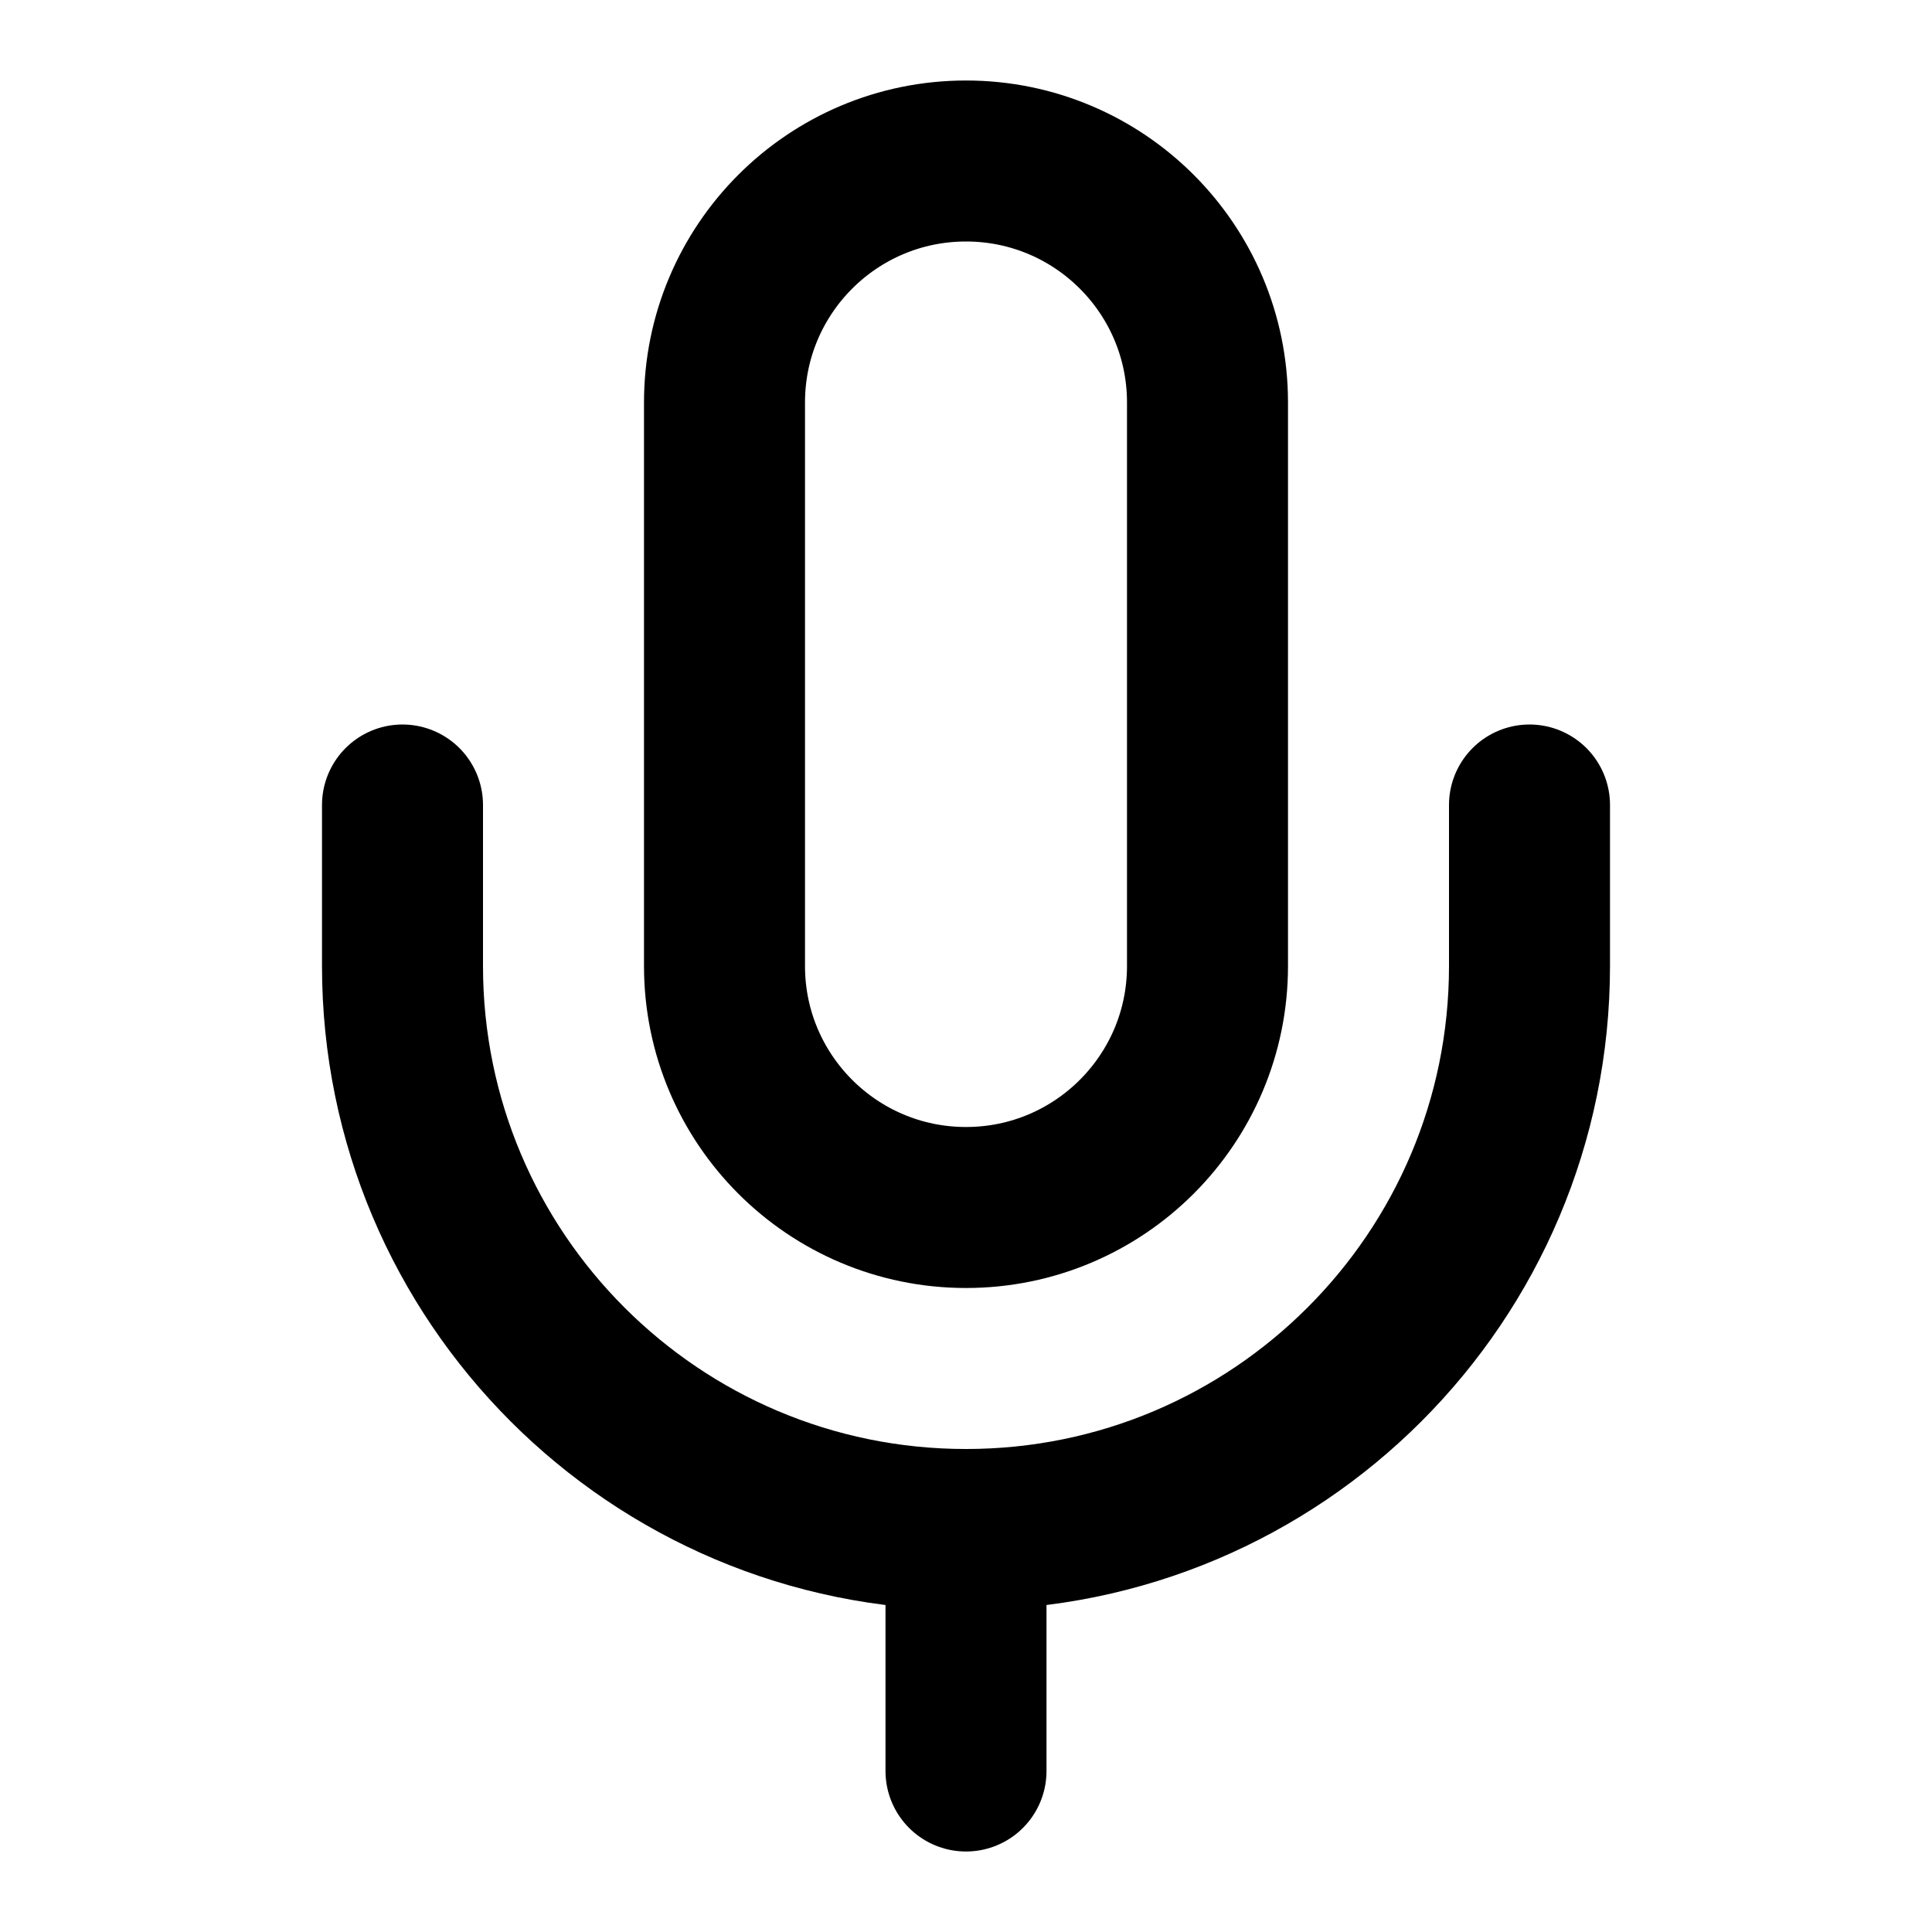
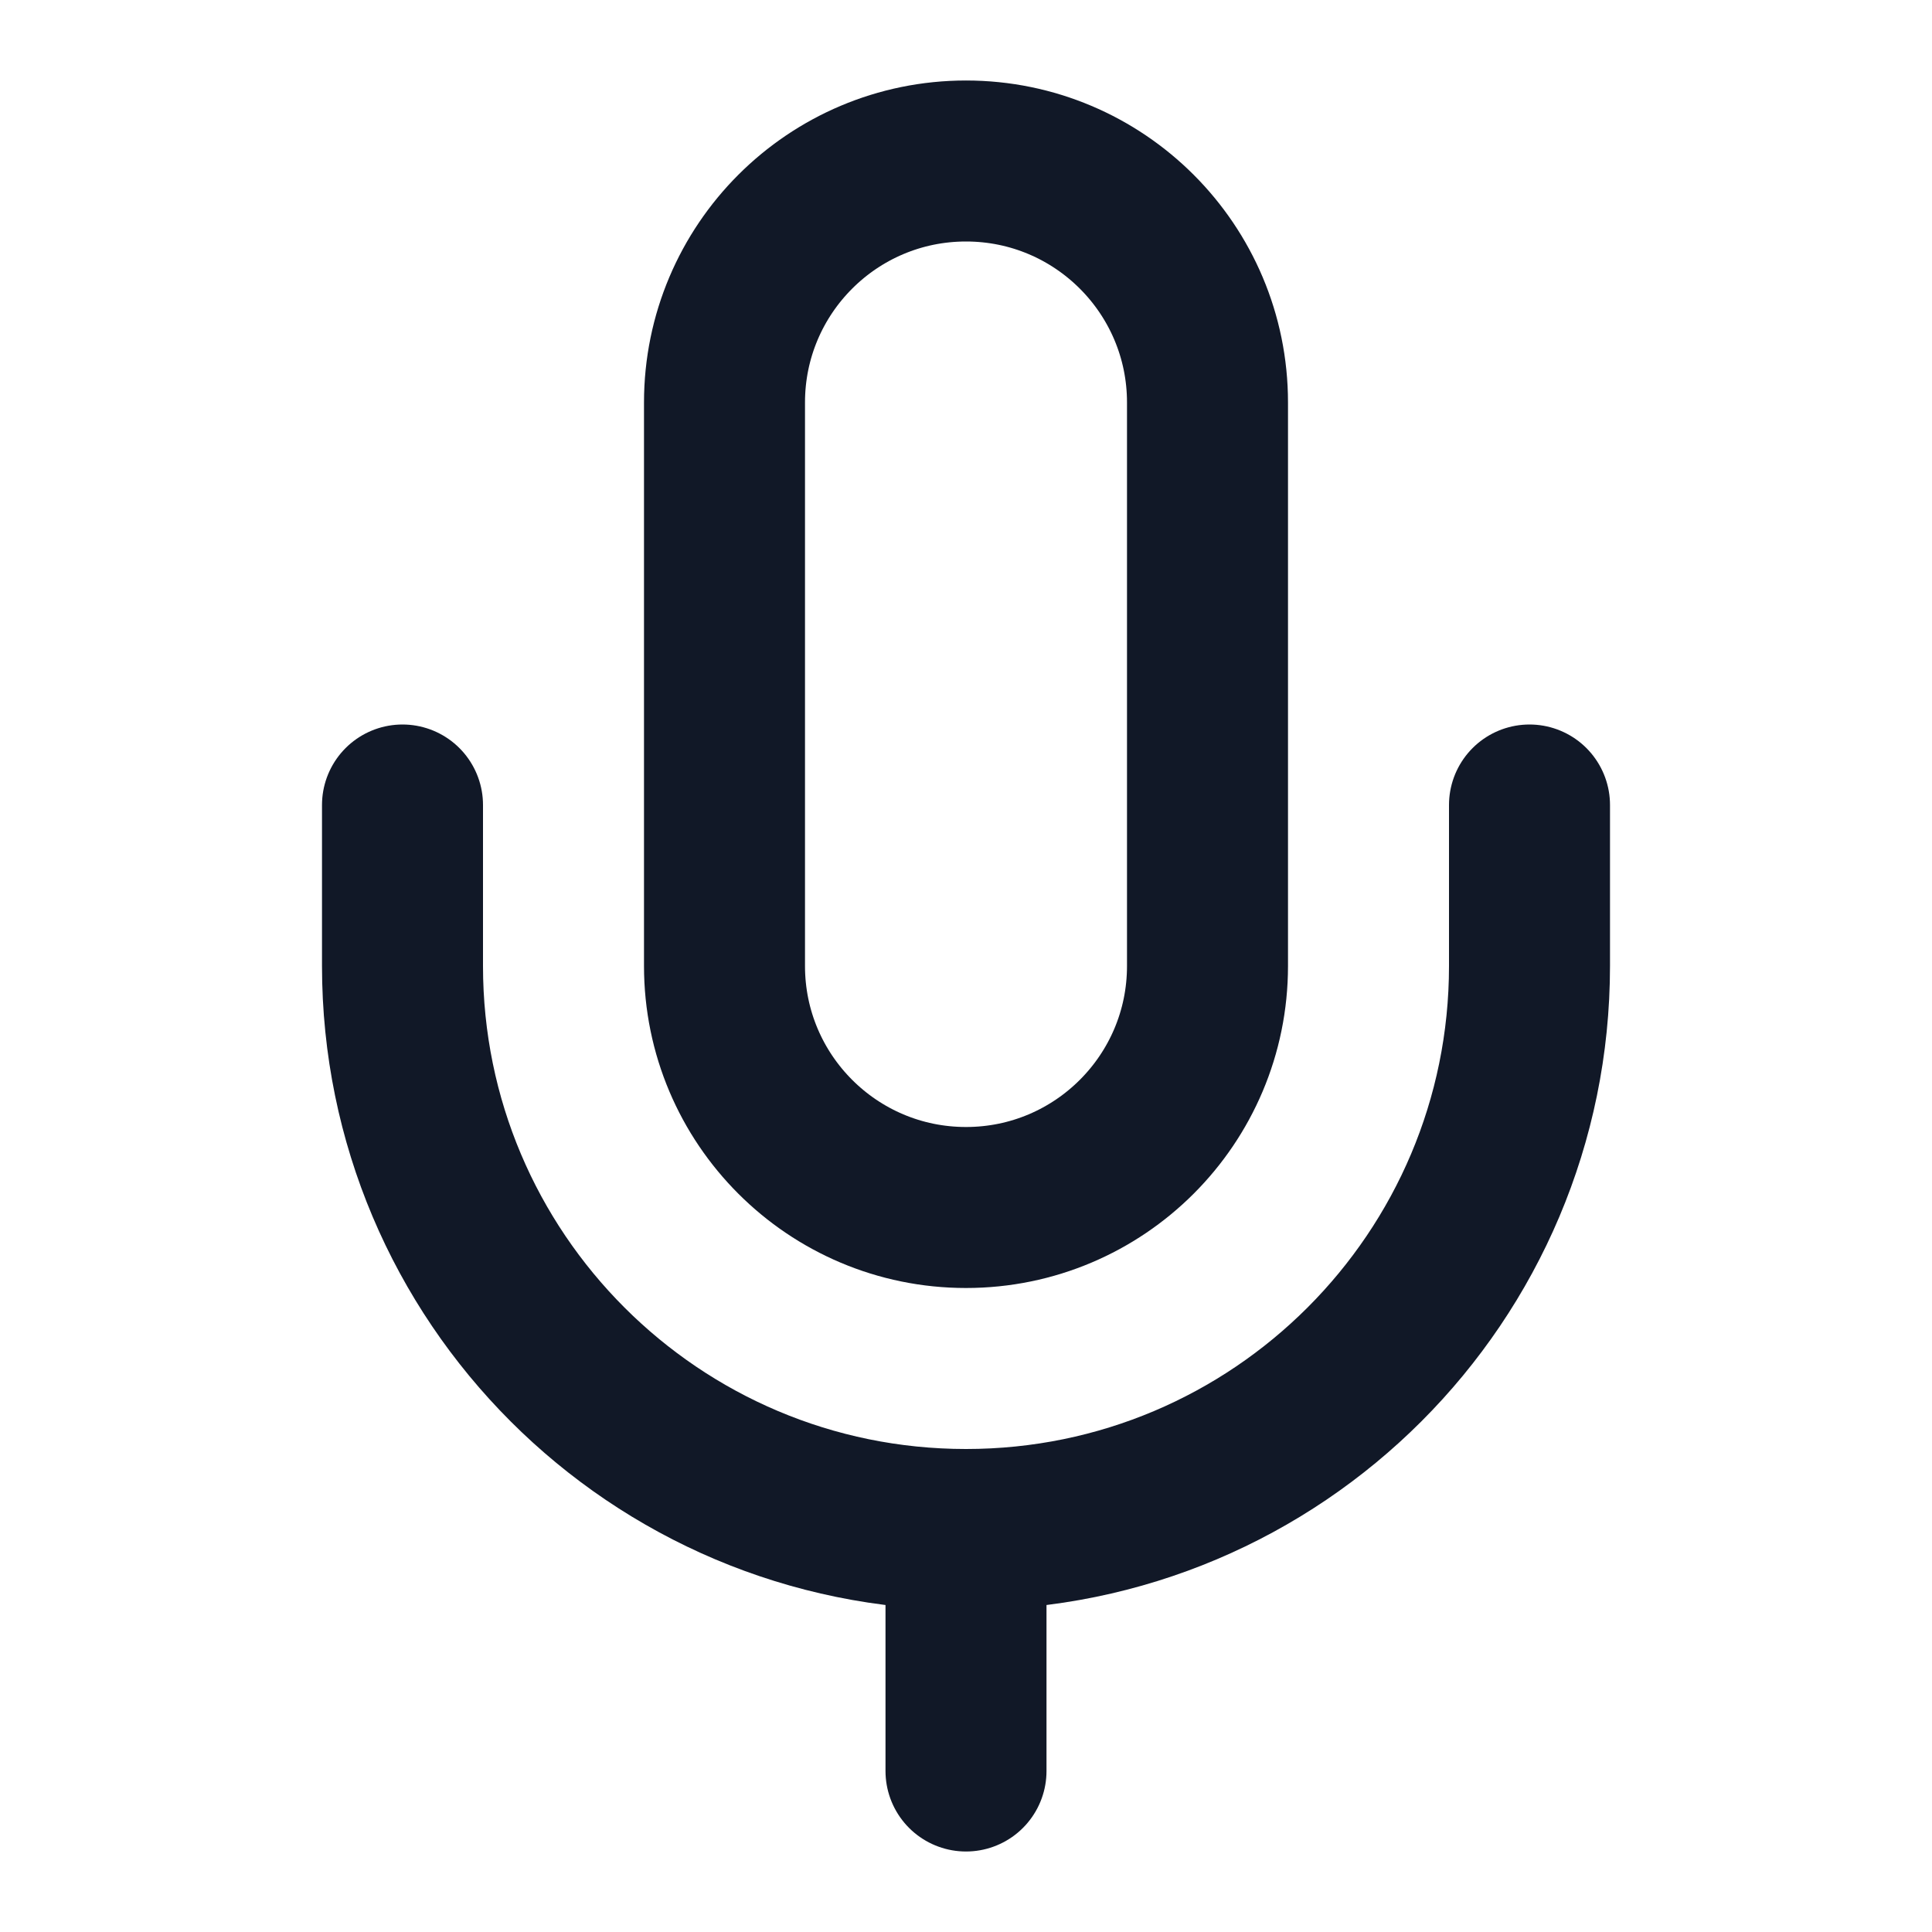
- <svg xmlns="http://www.w3.org/2000/svg" width="24" height="24" viewBox="0 0 24 24" fill="none" stroke="currentColor" stroke-width="2" stroke-linecap="round" stroke-linejoin="round">
+ <svg xmlns="http://www.w3.org/2000/svg" width="24" height="24" viewBox="0 0 24 24" fill="none" stroke="#111827" stroke-width="2" stroke-linecap="round" stroke-linejoin="round">
  <path d="M12 19v3" />
  <path d="M19 10v2a7 7 0 0 1-14 0v-2" />
  <rect x="9" y="2" width="6" height="13" rx="3" />
</svg>
